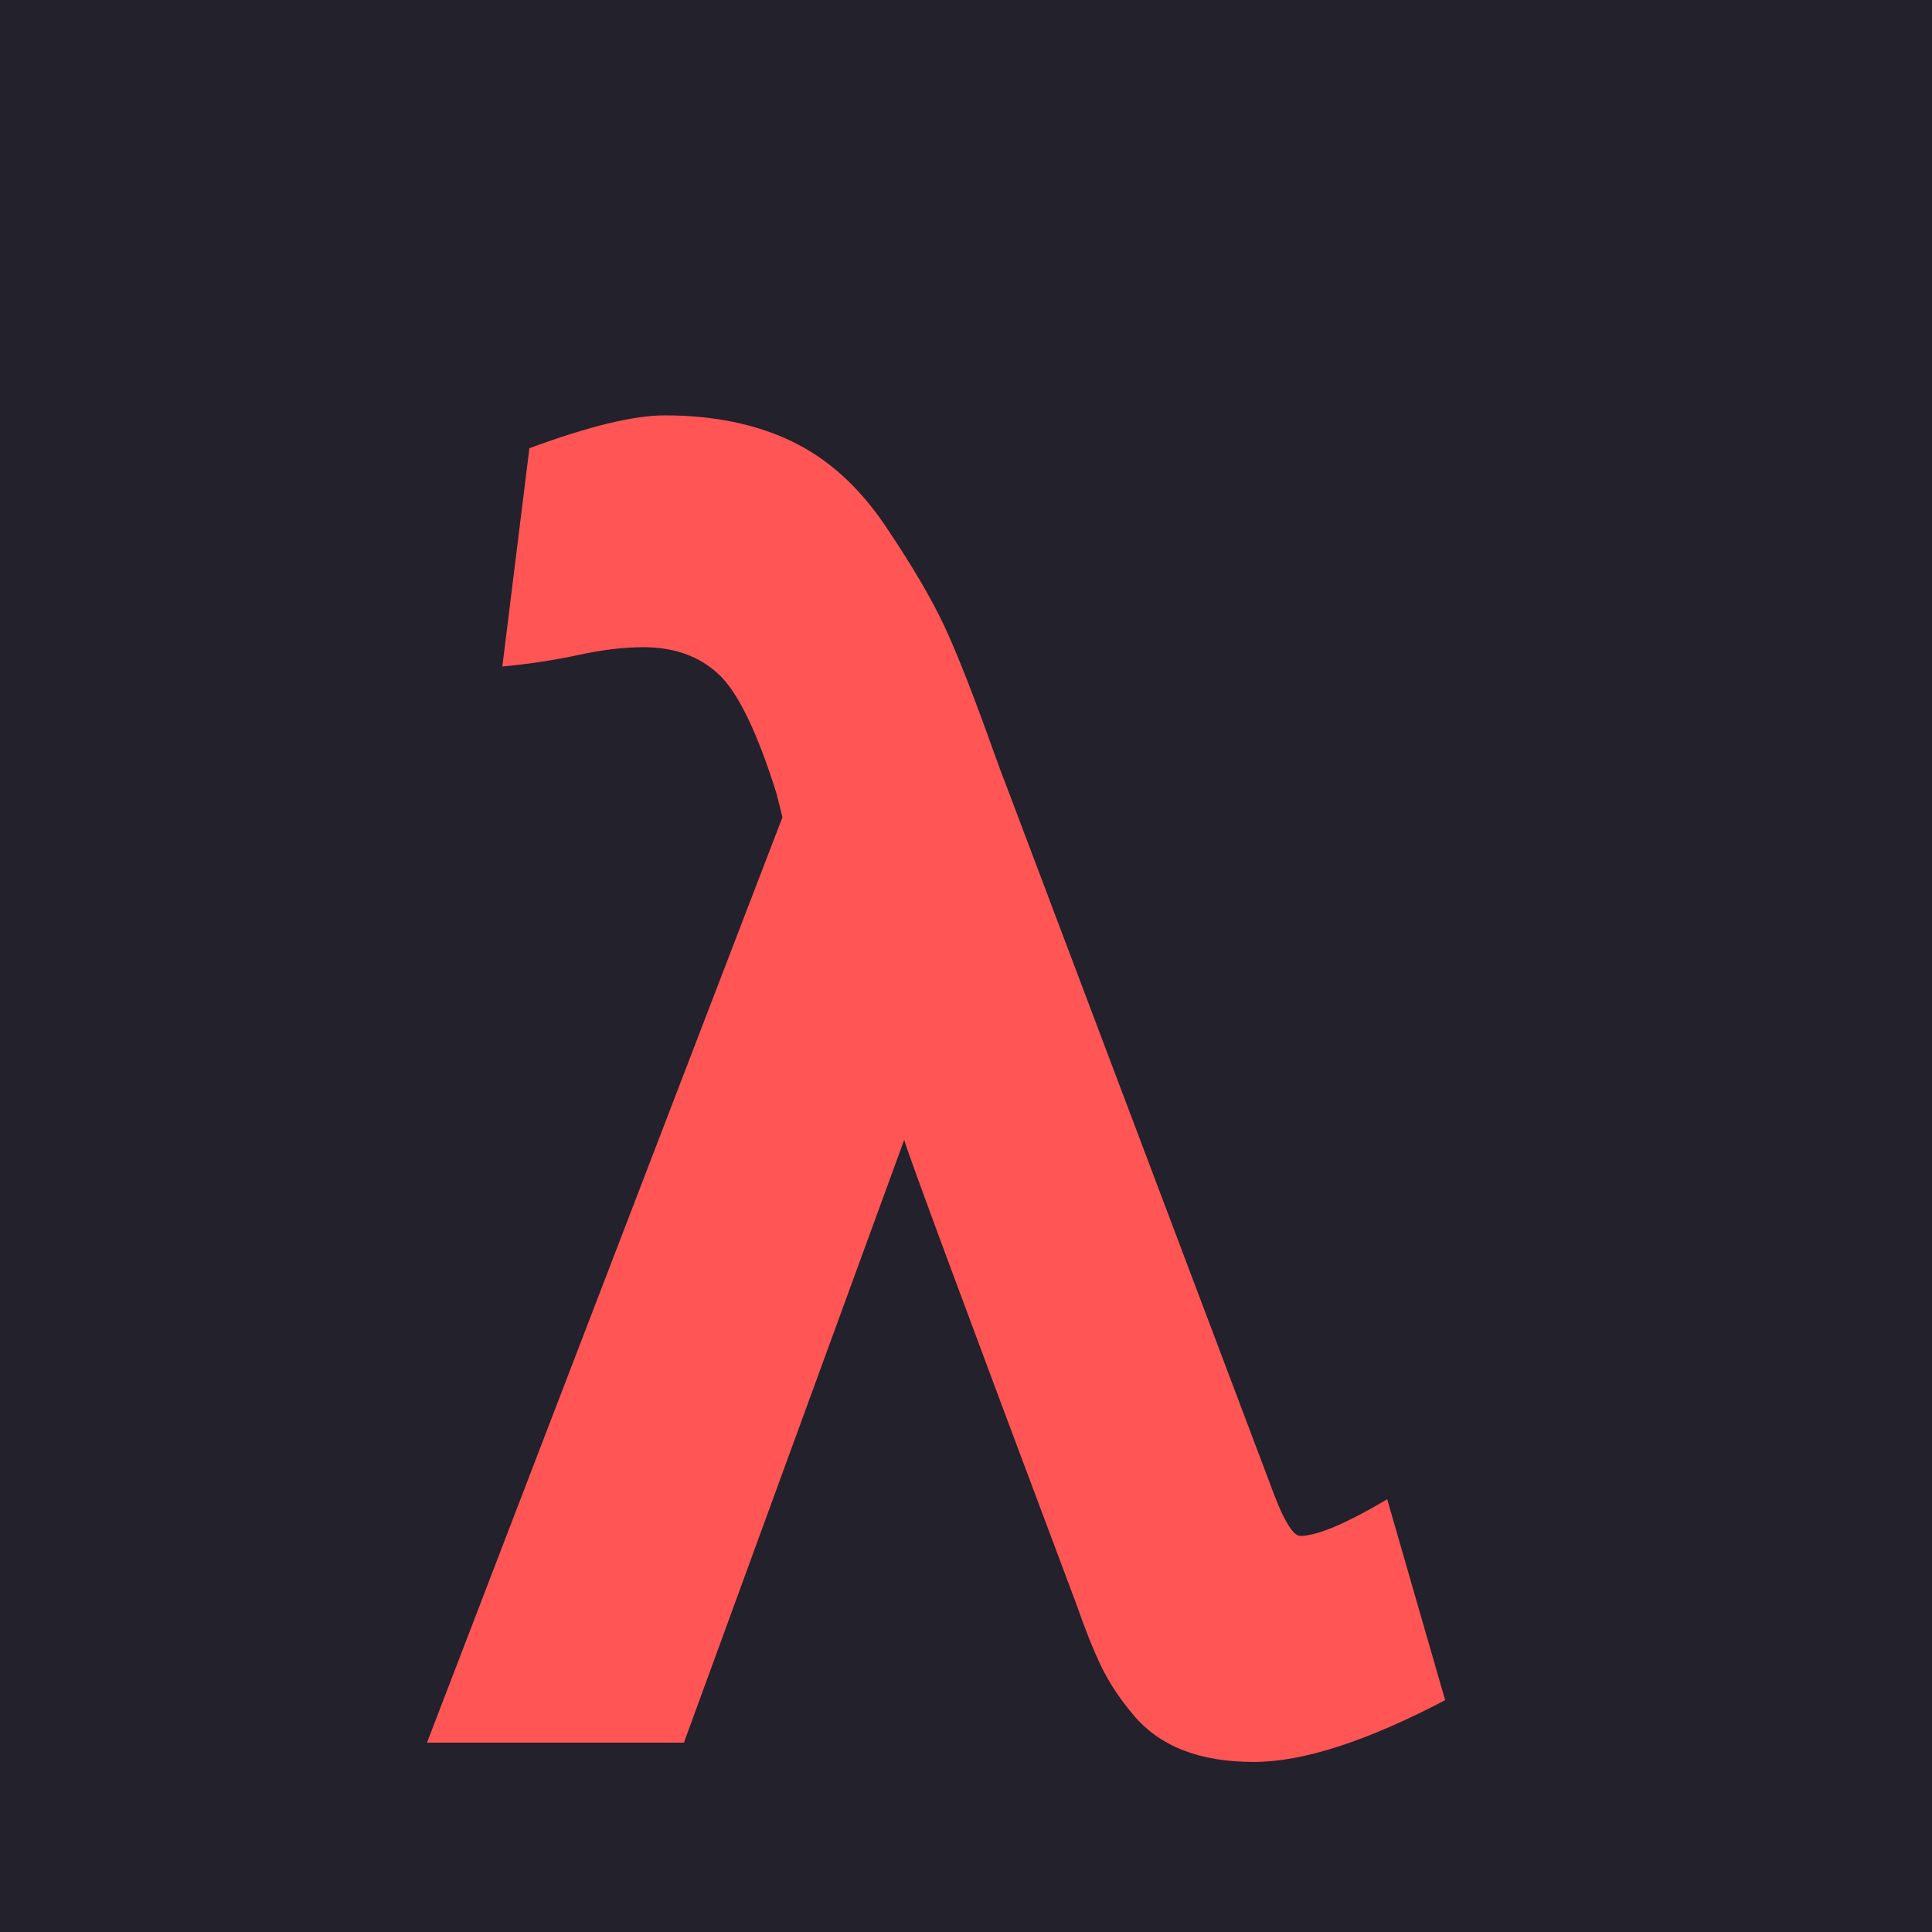
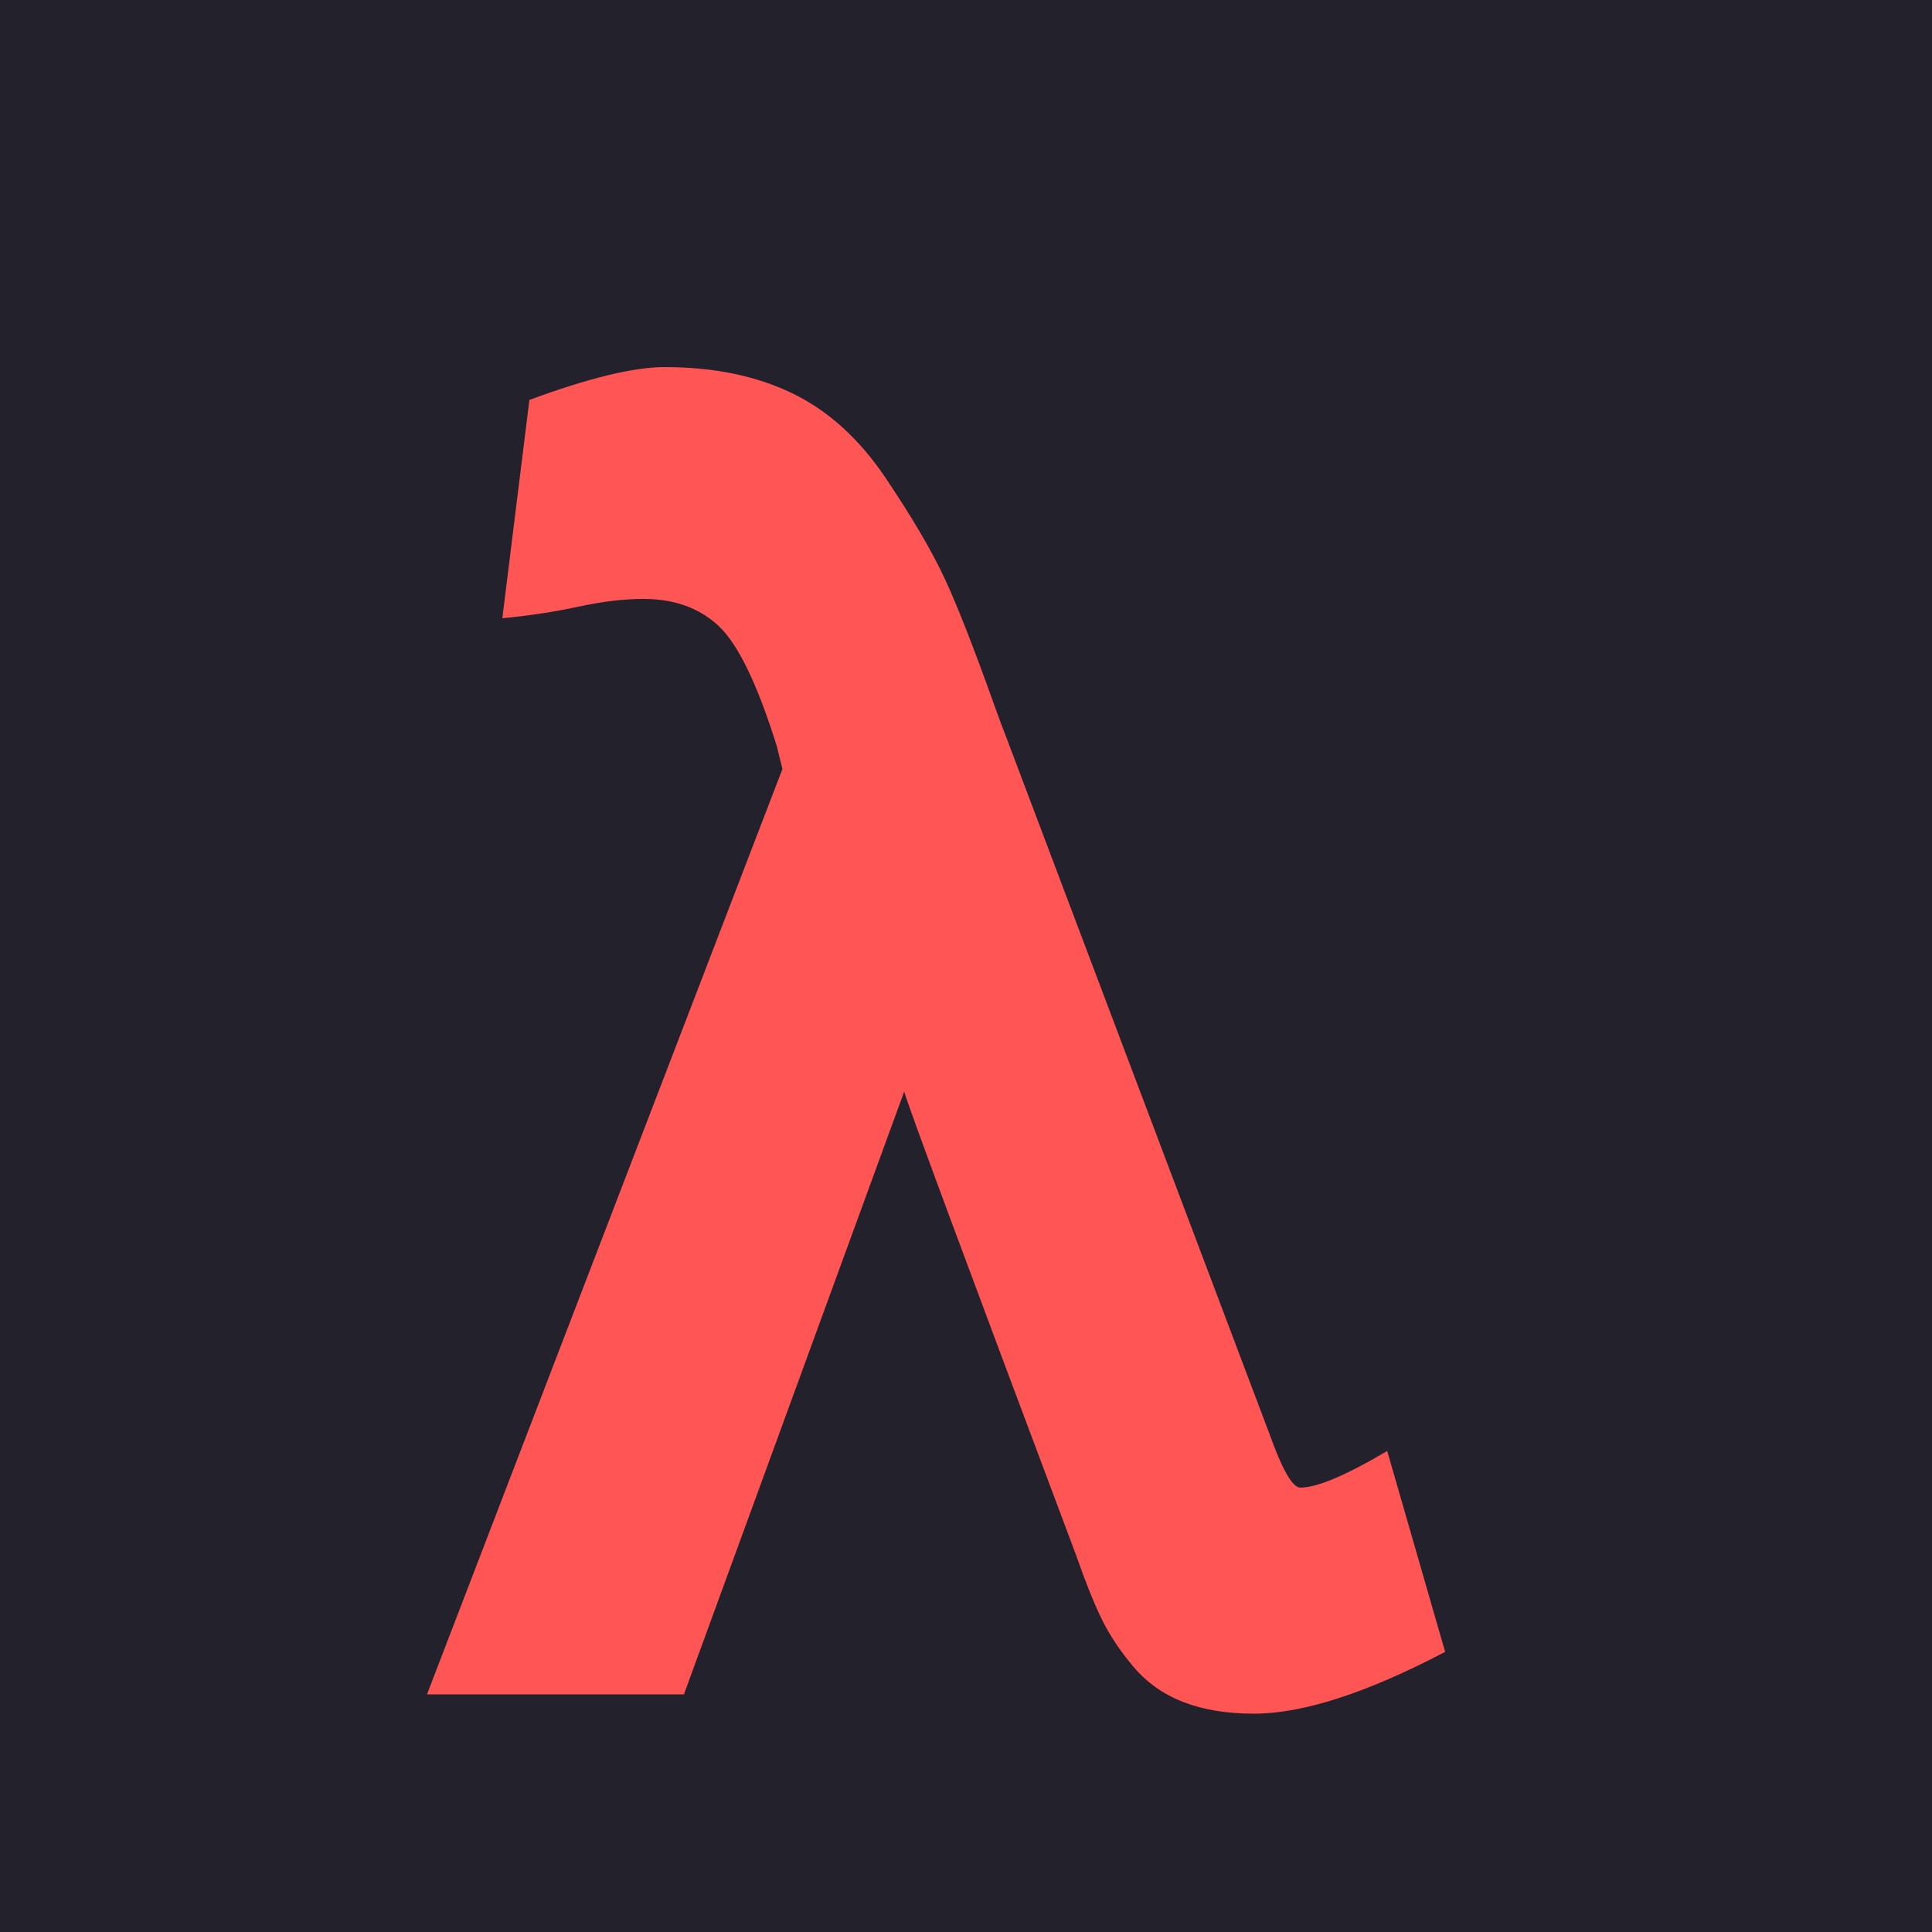
<svg xmlns="http://www.w3.org/2000/svg" width="512" height="512" version="1.1">
  <rect x="0" y="0" width="512" height="512" fill="#22212C" />
-   <text x="50%" y="50%" dy="0.4em" text-anchor="middle" fill="#ff5555" font-size="512">𝝺</text>
+   <text x="50%" y="50%" dy="0.375em" text-anchor="middle" fill="#ff5555" font-size="512">𝝺</text>
</svg>
